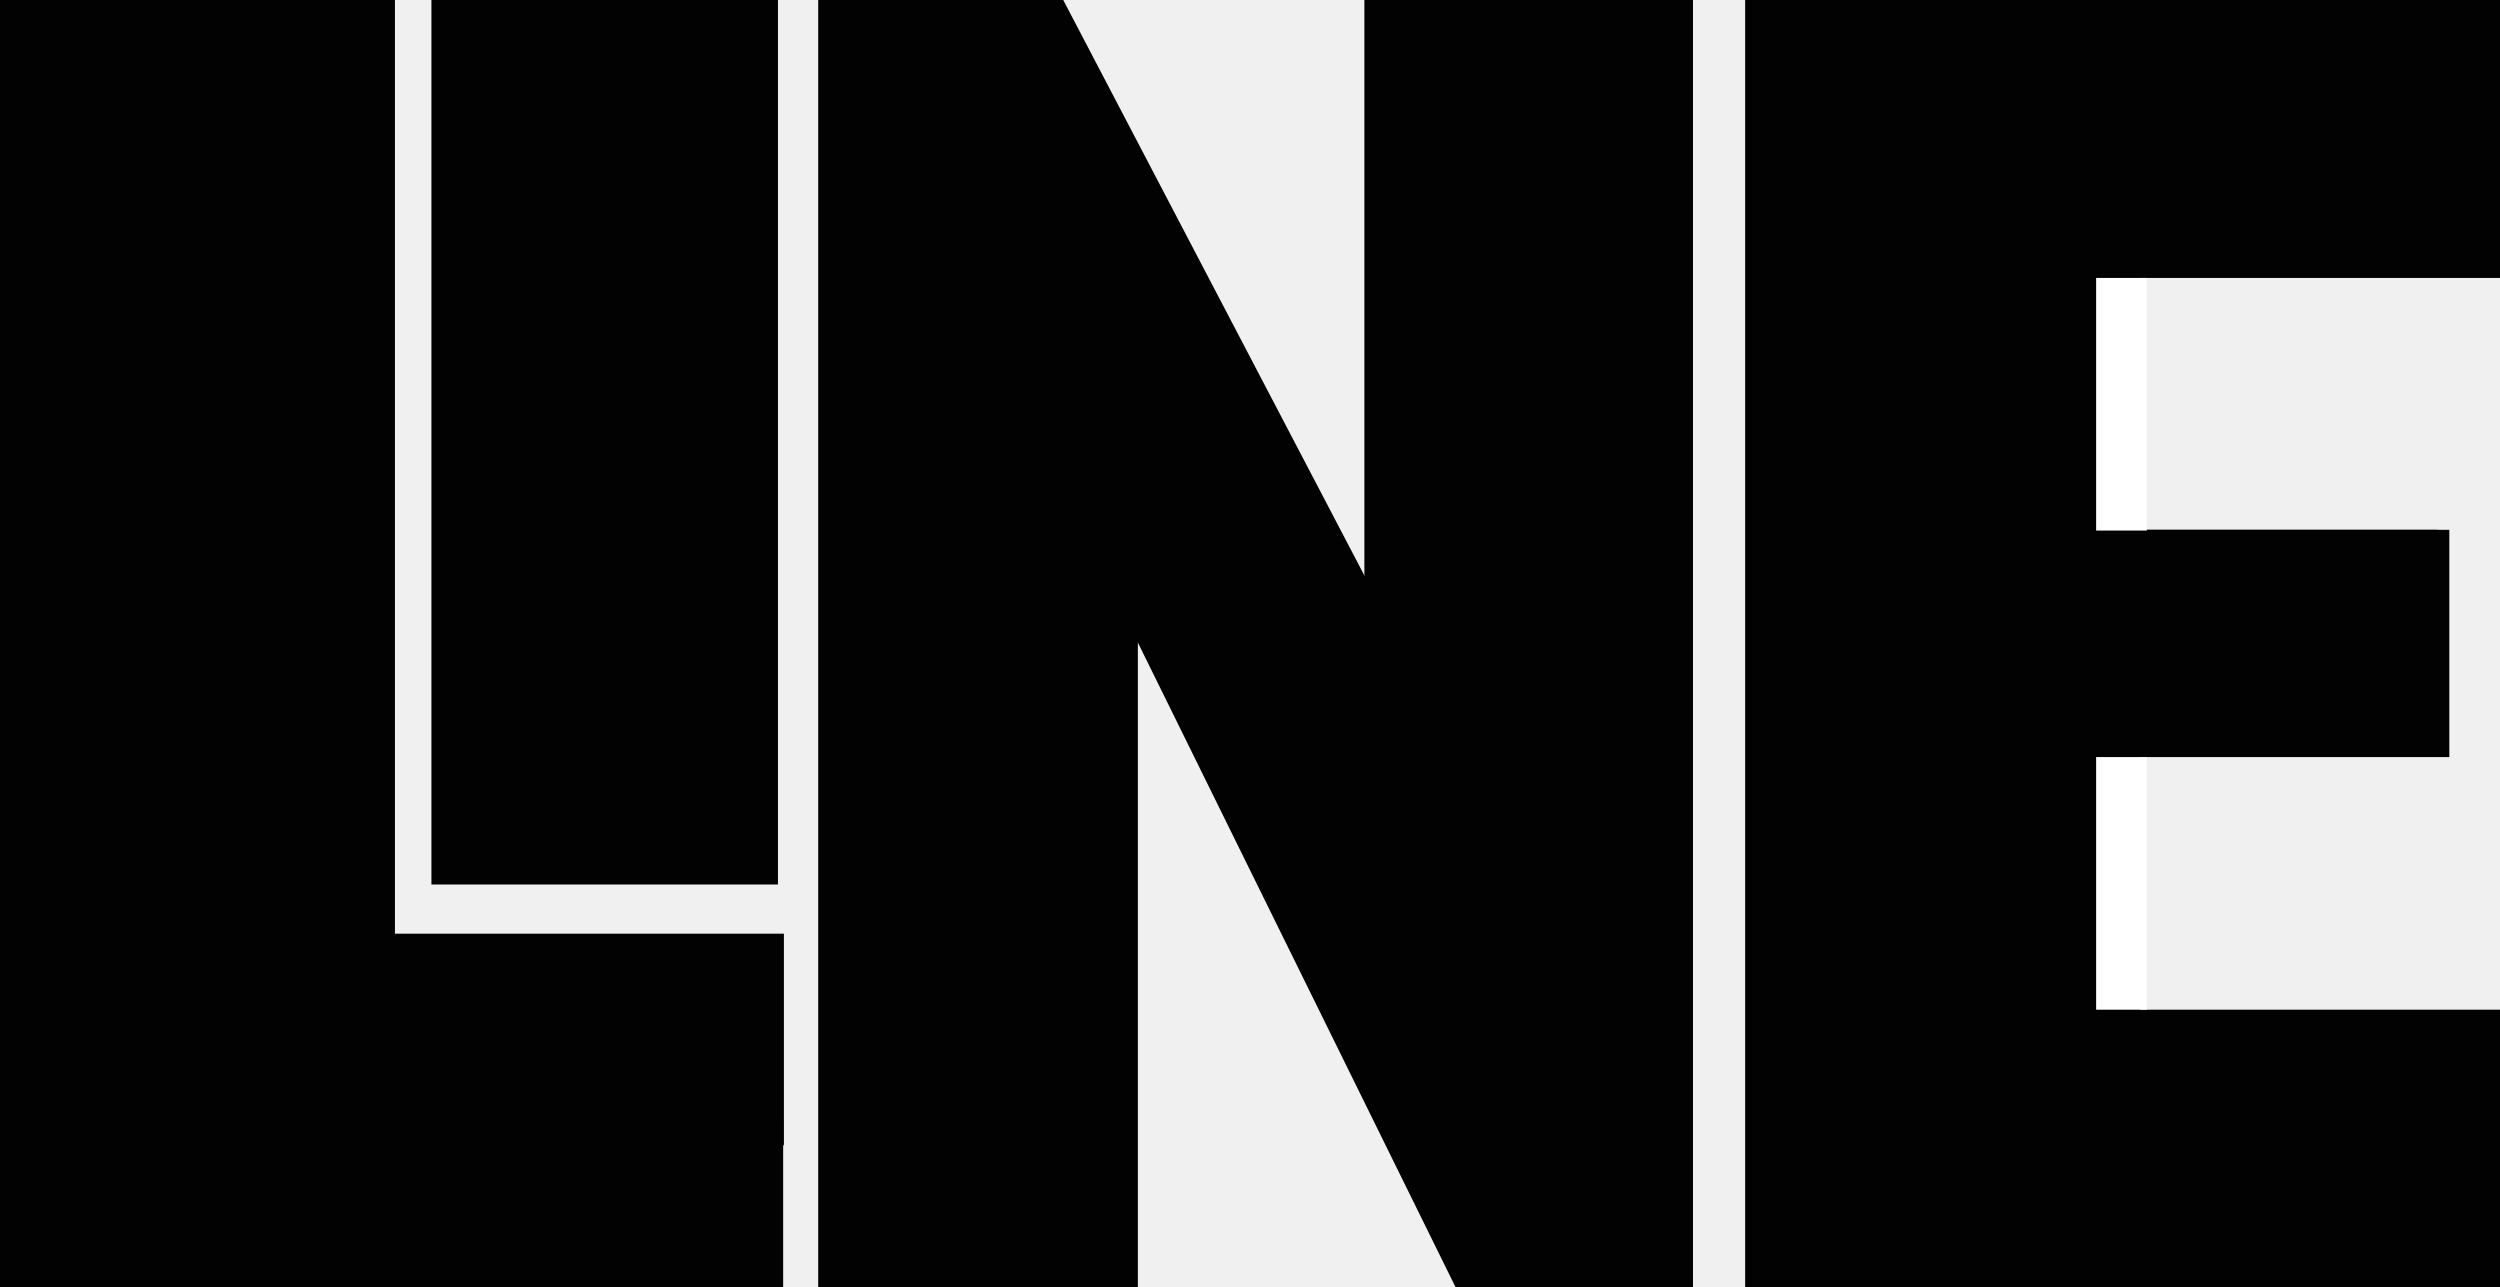
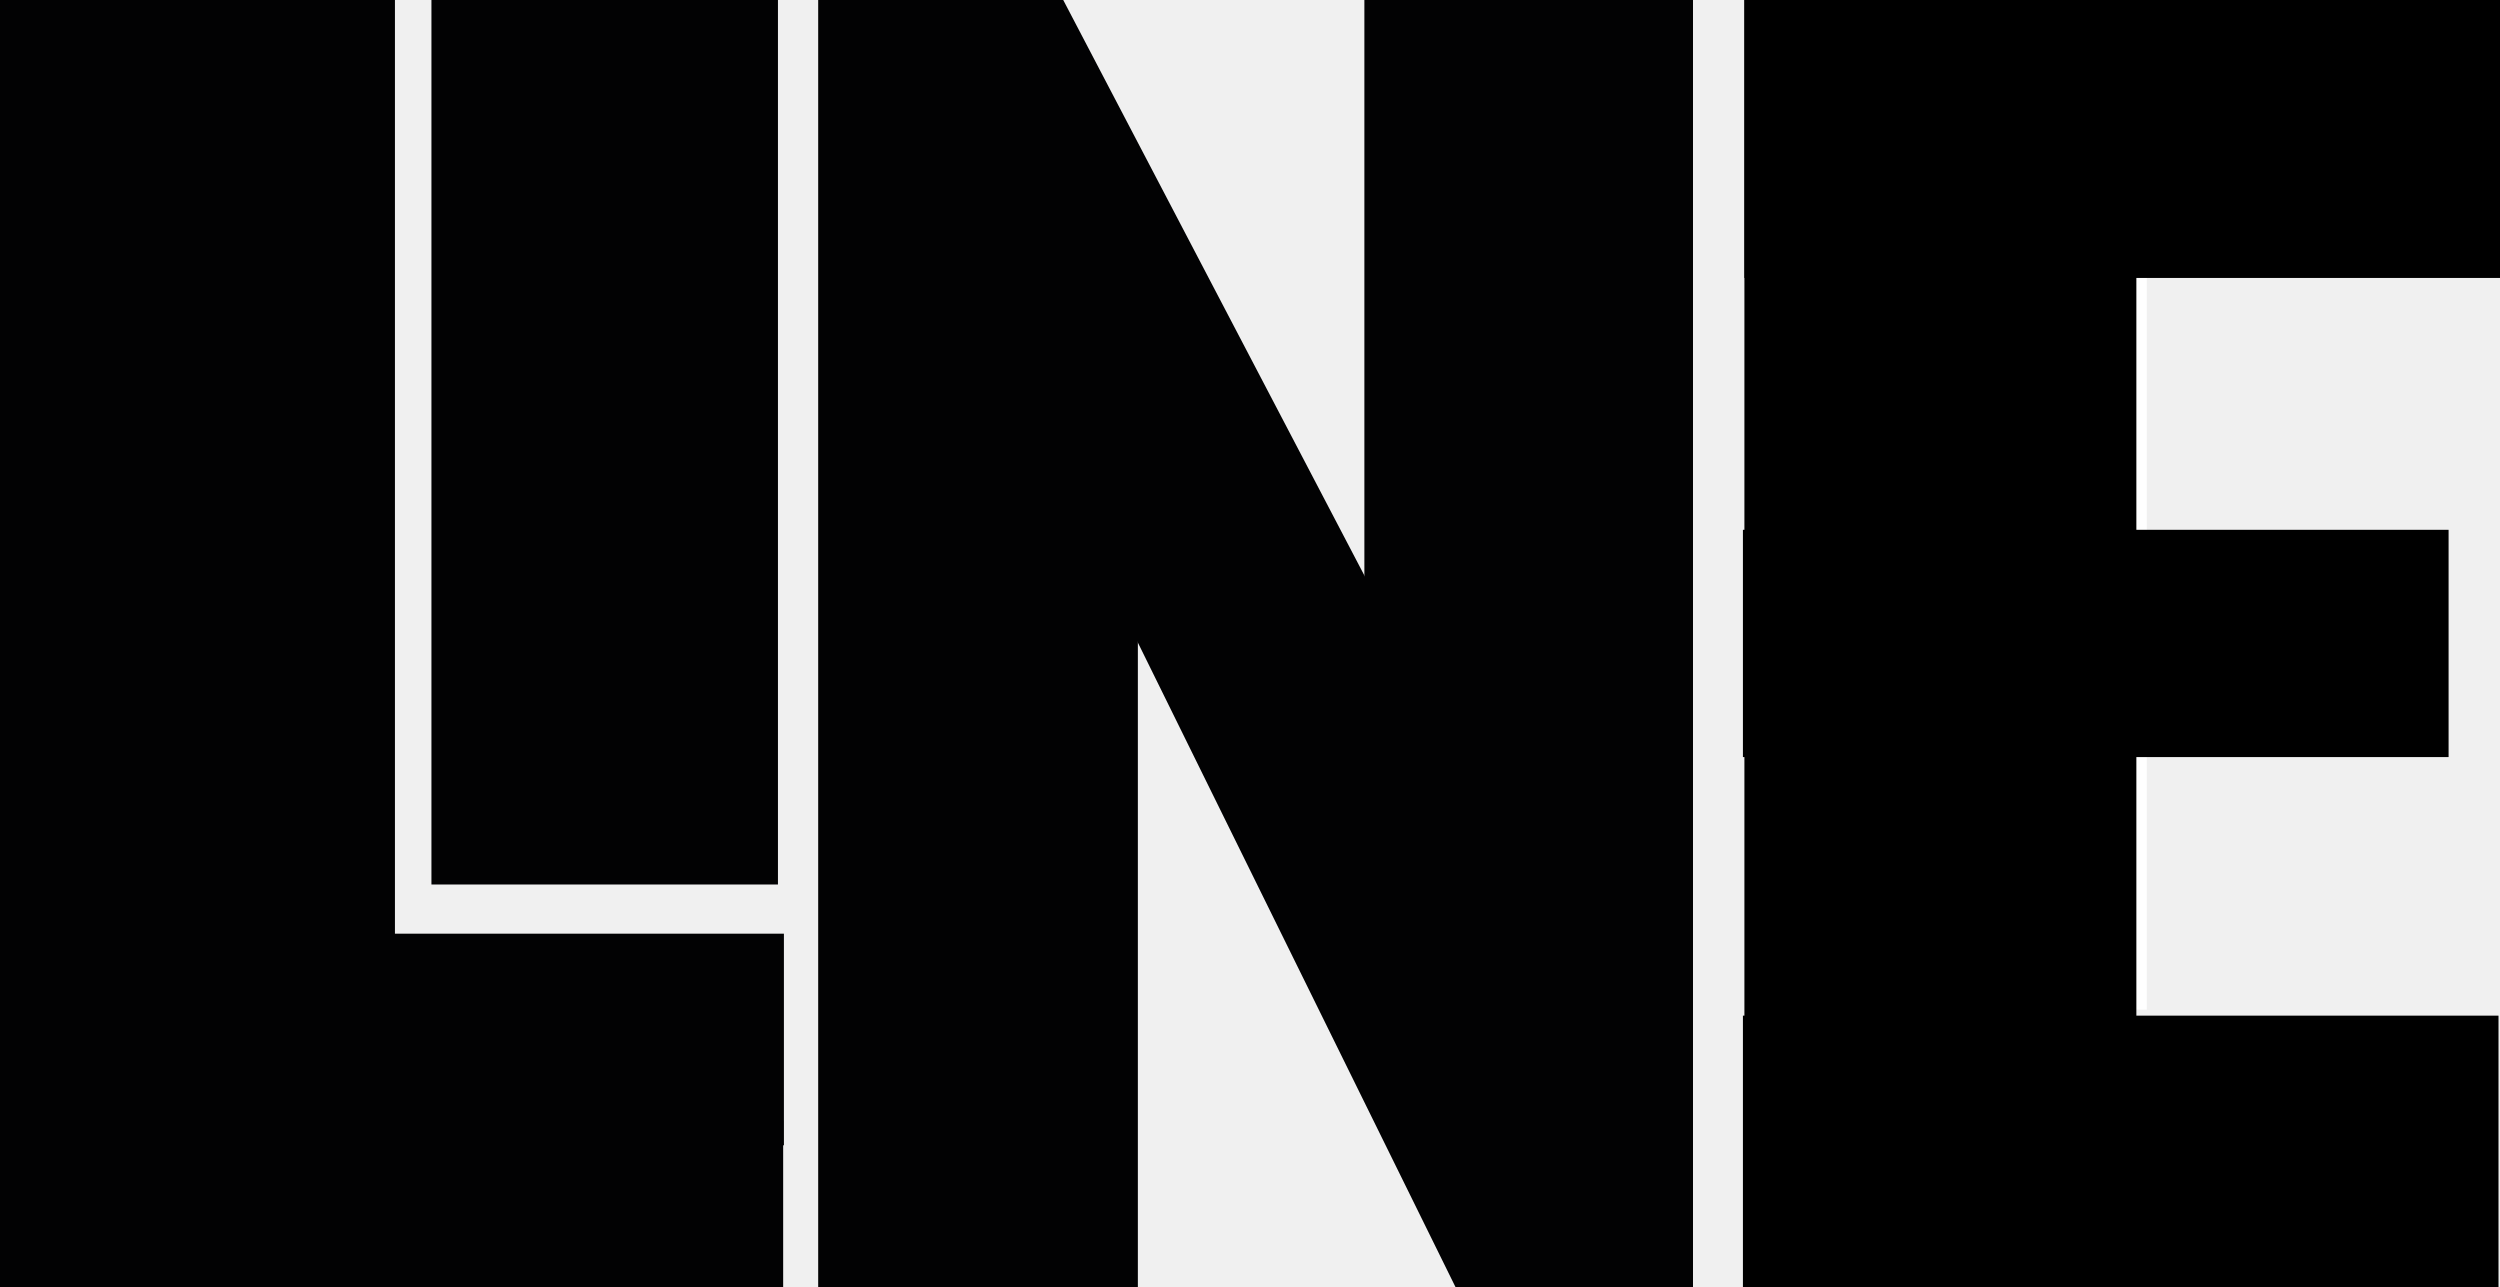
<svg xmlns="http://www.w3.org/2000/svg" version="1.1" id="Lag_1" x="0px" y="0px" viewBox="0 0 335.5 172.7" style="enable-background:new 0 0 335.5 172.7;" xml:space="preserve">
  <style type="text/css">
	.st0{fill:#020203;}
	.st1{fill:#FFFFFF;}
</style>
  <g>
    <g>
-       <path class="st0" d="M0,174.9V-1.4h53v151.8h52.1v24.5H0z" />
+       <path class="st0" d="M0,174.9V-1.4h53v151.8h52.1v24.5L0,174.9L0,174.9z" />
    </g>
    <g>
      <rect x="51" y="125.3" class="st0" width="54.2" height="28.4" />
    </g>
  </g>
  <g>
-     <path class="st0" d="M57.9,118.8V-1.9h46.5v120.6H57.9z" />
+     <path class="st0" d="M57.9,118.8V-1.9h46.5v120.6H57.9V118.8z" />
  </g>
  <g>
    <path class="st0" d="M109.8,174.9V-1.5h32.1l48.3,92.3V-1.5h37v176.4h-30.8l-48.2-97.8v97.8H109.8z" />
  </g>
  <g>
-     <path class="st0" d="M234.2,174.9V-1.4h109.3v24.5h-56.3v48h39.9v25.1h-39.9v54.3h56.3v24.5H234.2z" />
-   </g>
-   <g>
-     <rect x="274.6" y="135.5" class="st0" width="61" height="37.3" />
-   </g>
-   <g>
-     <rect x="247.5" class="st0" width="88.1" height="37.3" />
-   </g>
-   <g>
-     <rect x="284.7" y="71.1" class="st0" width="44" height="30.5" />
+     <g>
+       <path class="st0" d="M439.5,160.9V-15.4h109.3V9.1h-56.3v48h39.9v25.1h-39.9v54.3h56.3V161H439.5V160.9z" />
+     </g>
+     <g>
+       <rect x="479.9" y="121.5" class="st0" width="61" height="37.3" />
+     </g>
+     <g>
+       <rect x="452.8" y="-14" class="st0" width="88.1" height="37.3" />
+     </g>
+     <g>
+       <rect x="490" y="57.1" class="st0" width="44" height="30.5" />
+     </g>
  </g>
  <g>
    <rect x="281.3" y="101.6" class="st1" width="6.8" height="33.9" />
  </g>
  <g>
    <rect x="281.3" y="37.3" class="st1" width="6.8" height="33.9" />
  </g>
  <rect x="142.5" y="72.8" class="st0" width="10.2" height="101.6" />
  <rect x="183.1" y="-3.4" class="st0" width="10.2" height="118.5" />
  <rect x="10.4" y="-105.2" class="st1" width="365.8" height="27.1" />
  <rect x="-16.7" y="284.2" class="st1" width="365.8" height="27.1" />
+   <g>
+     <rect x="234.1" y="-1.4" width="101.4" height="38.7" />
+     <rect x="233.9" y="136.3" width="101.4" height="38.7" />
+     <rect x="233.9" y="71.1" width="94.7" height="30.5" />
+     <rect x="234.1" y="-1.4" width="52.6" height="176.4" />
+   </g>
</svg>
